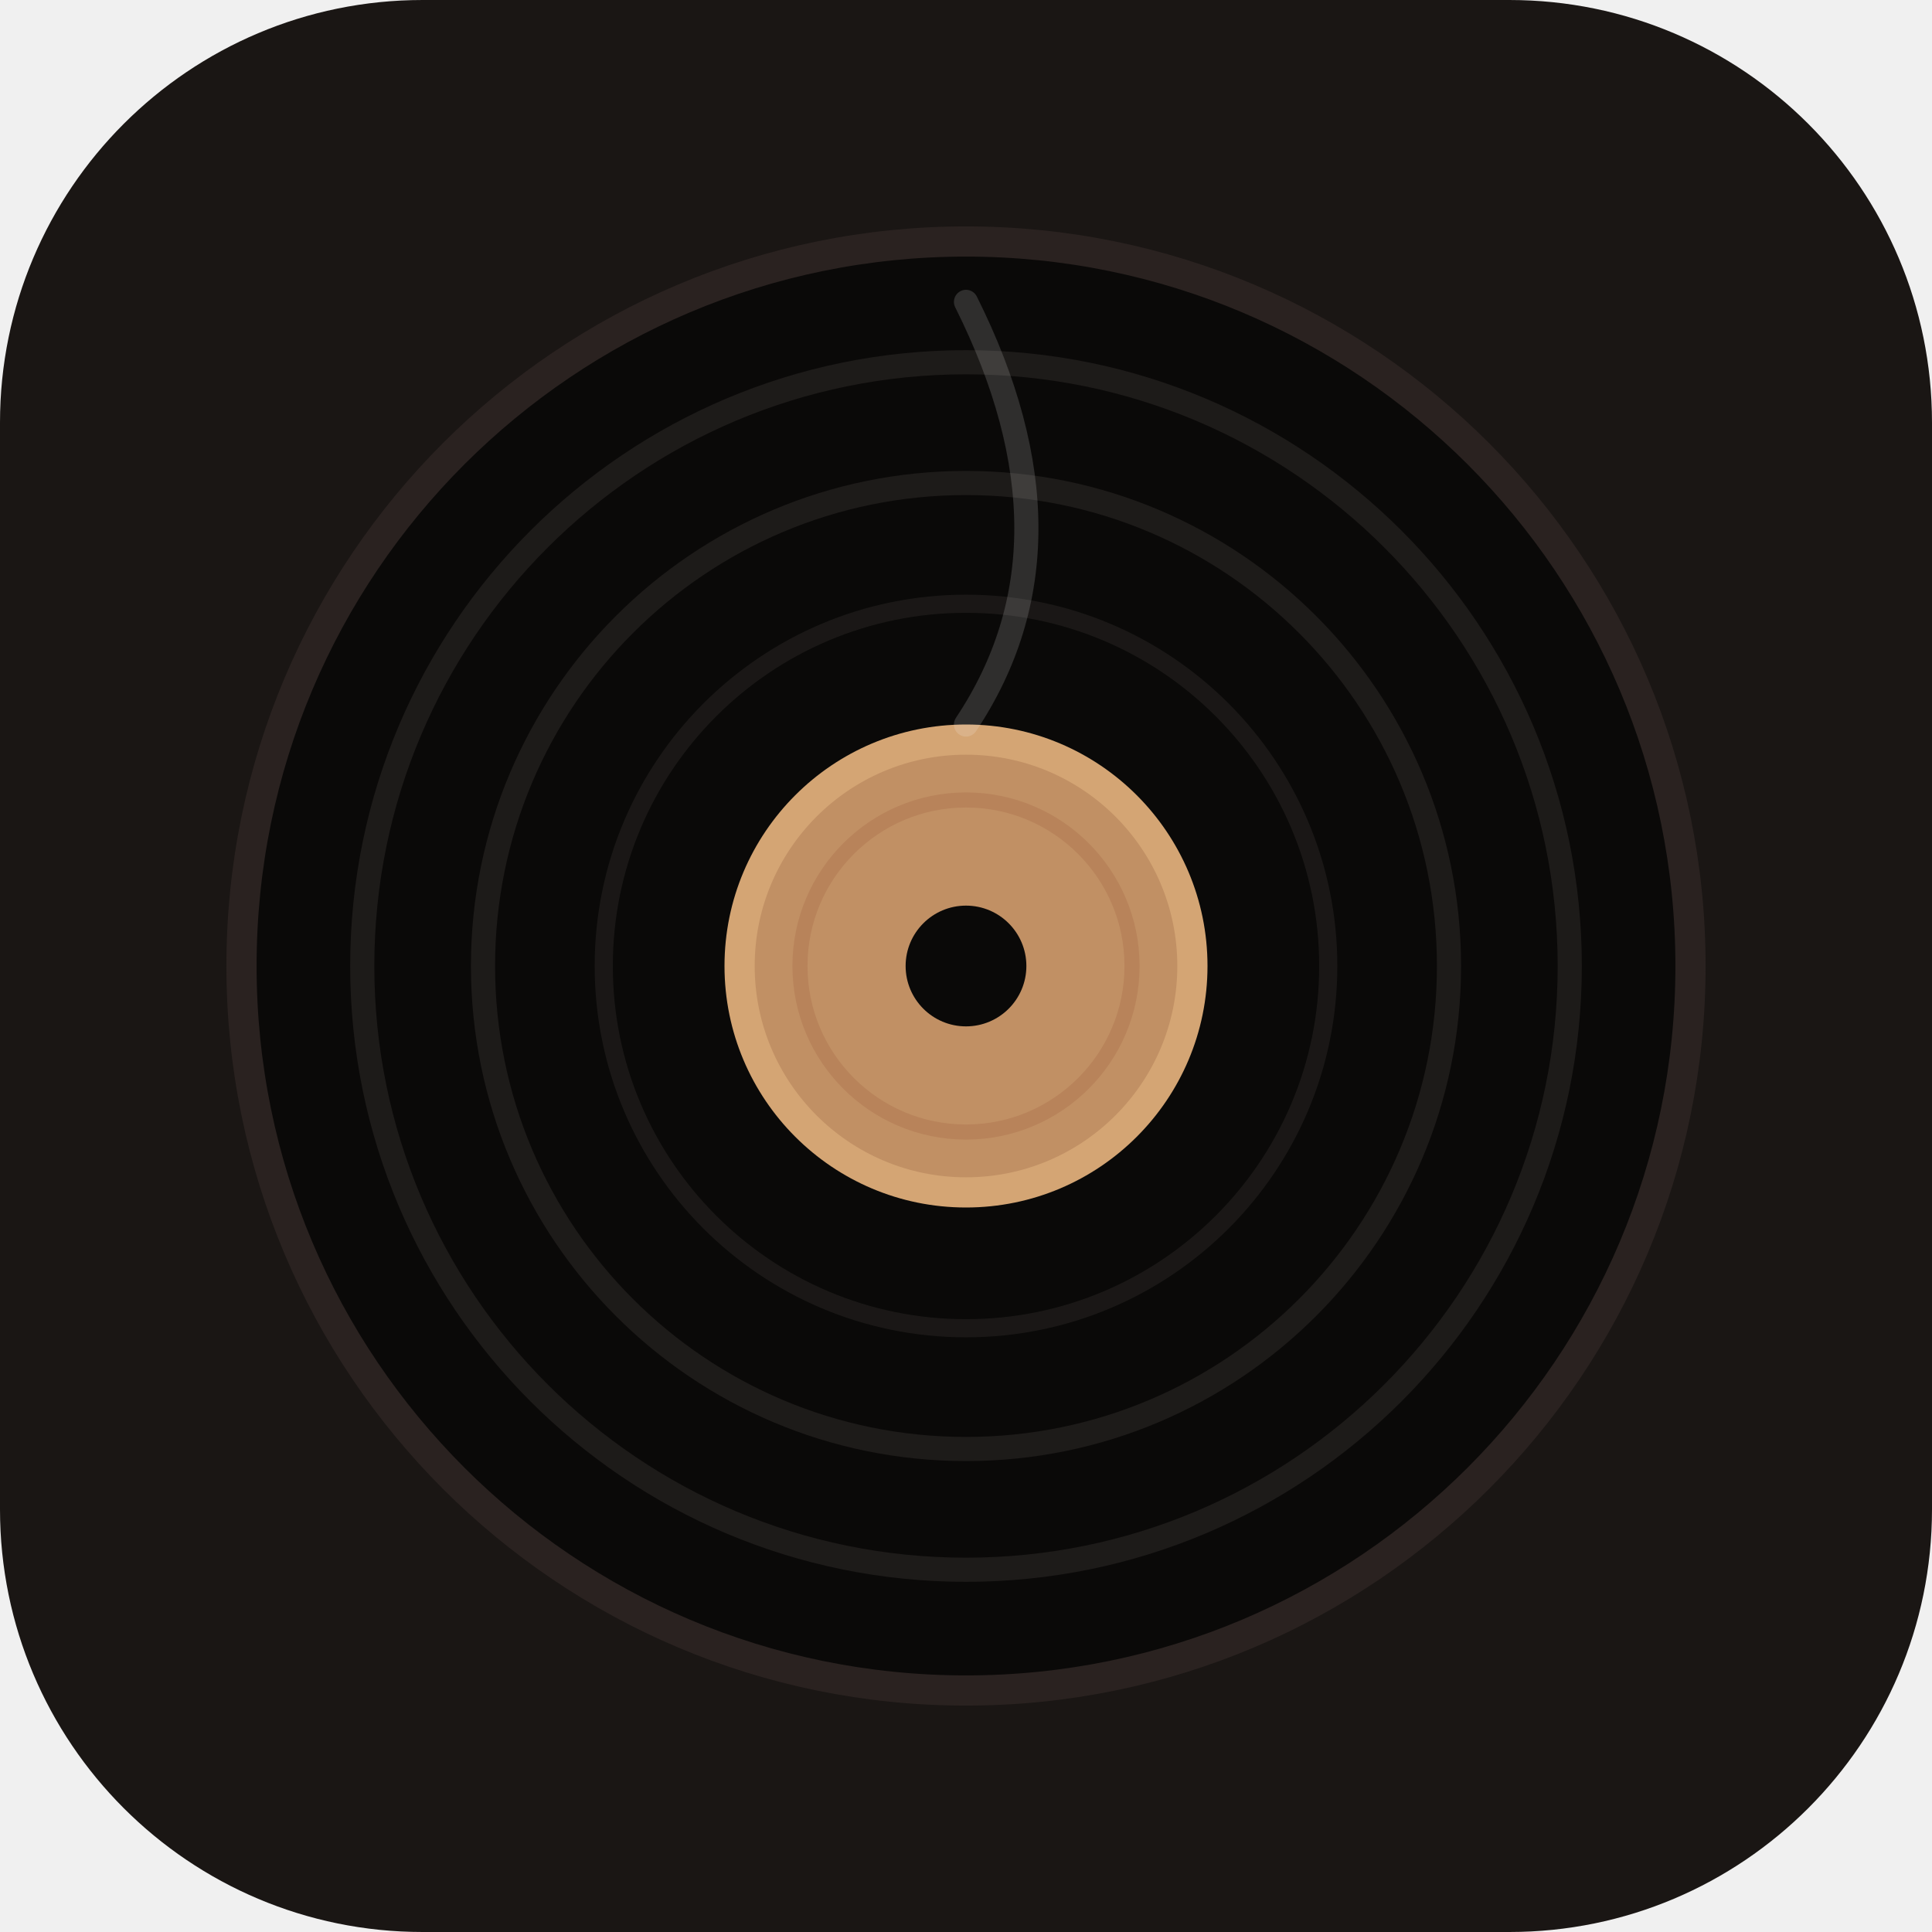
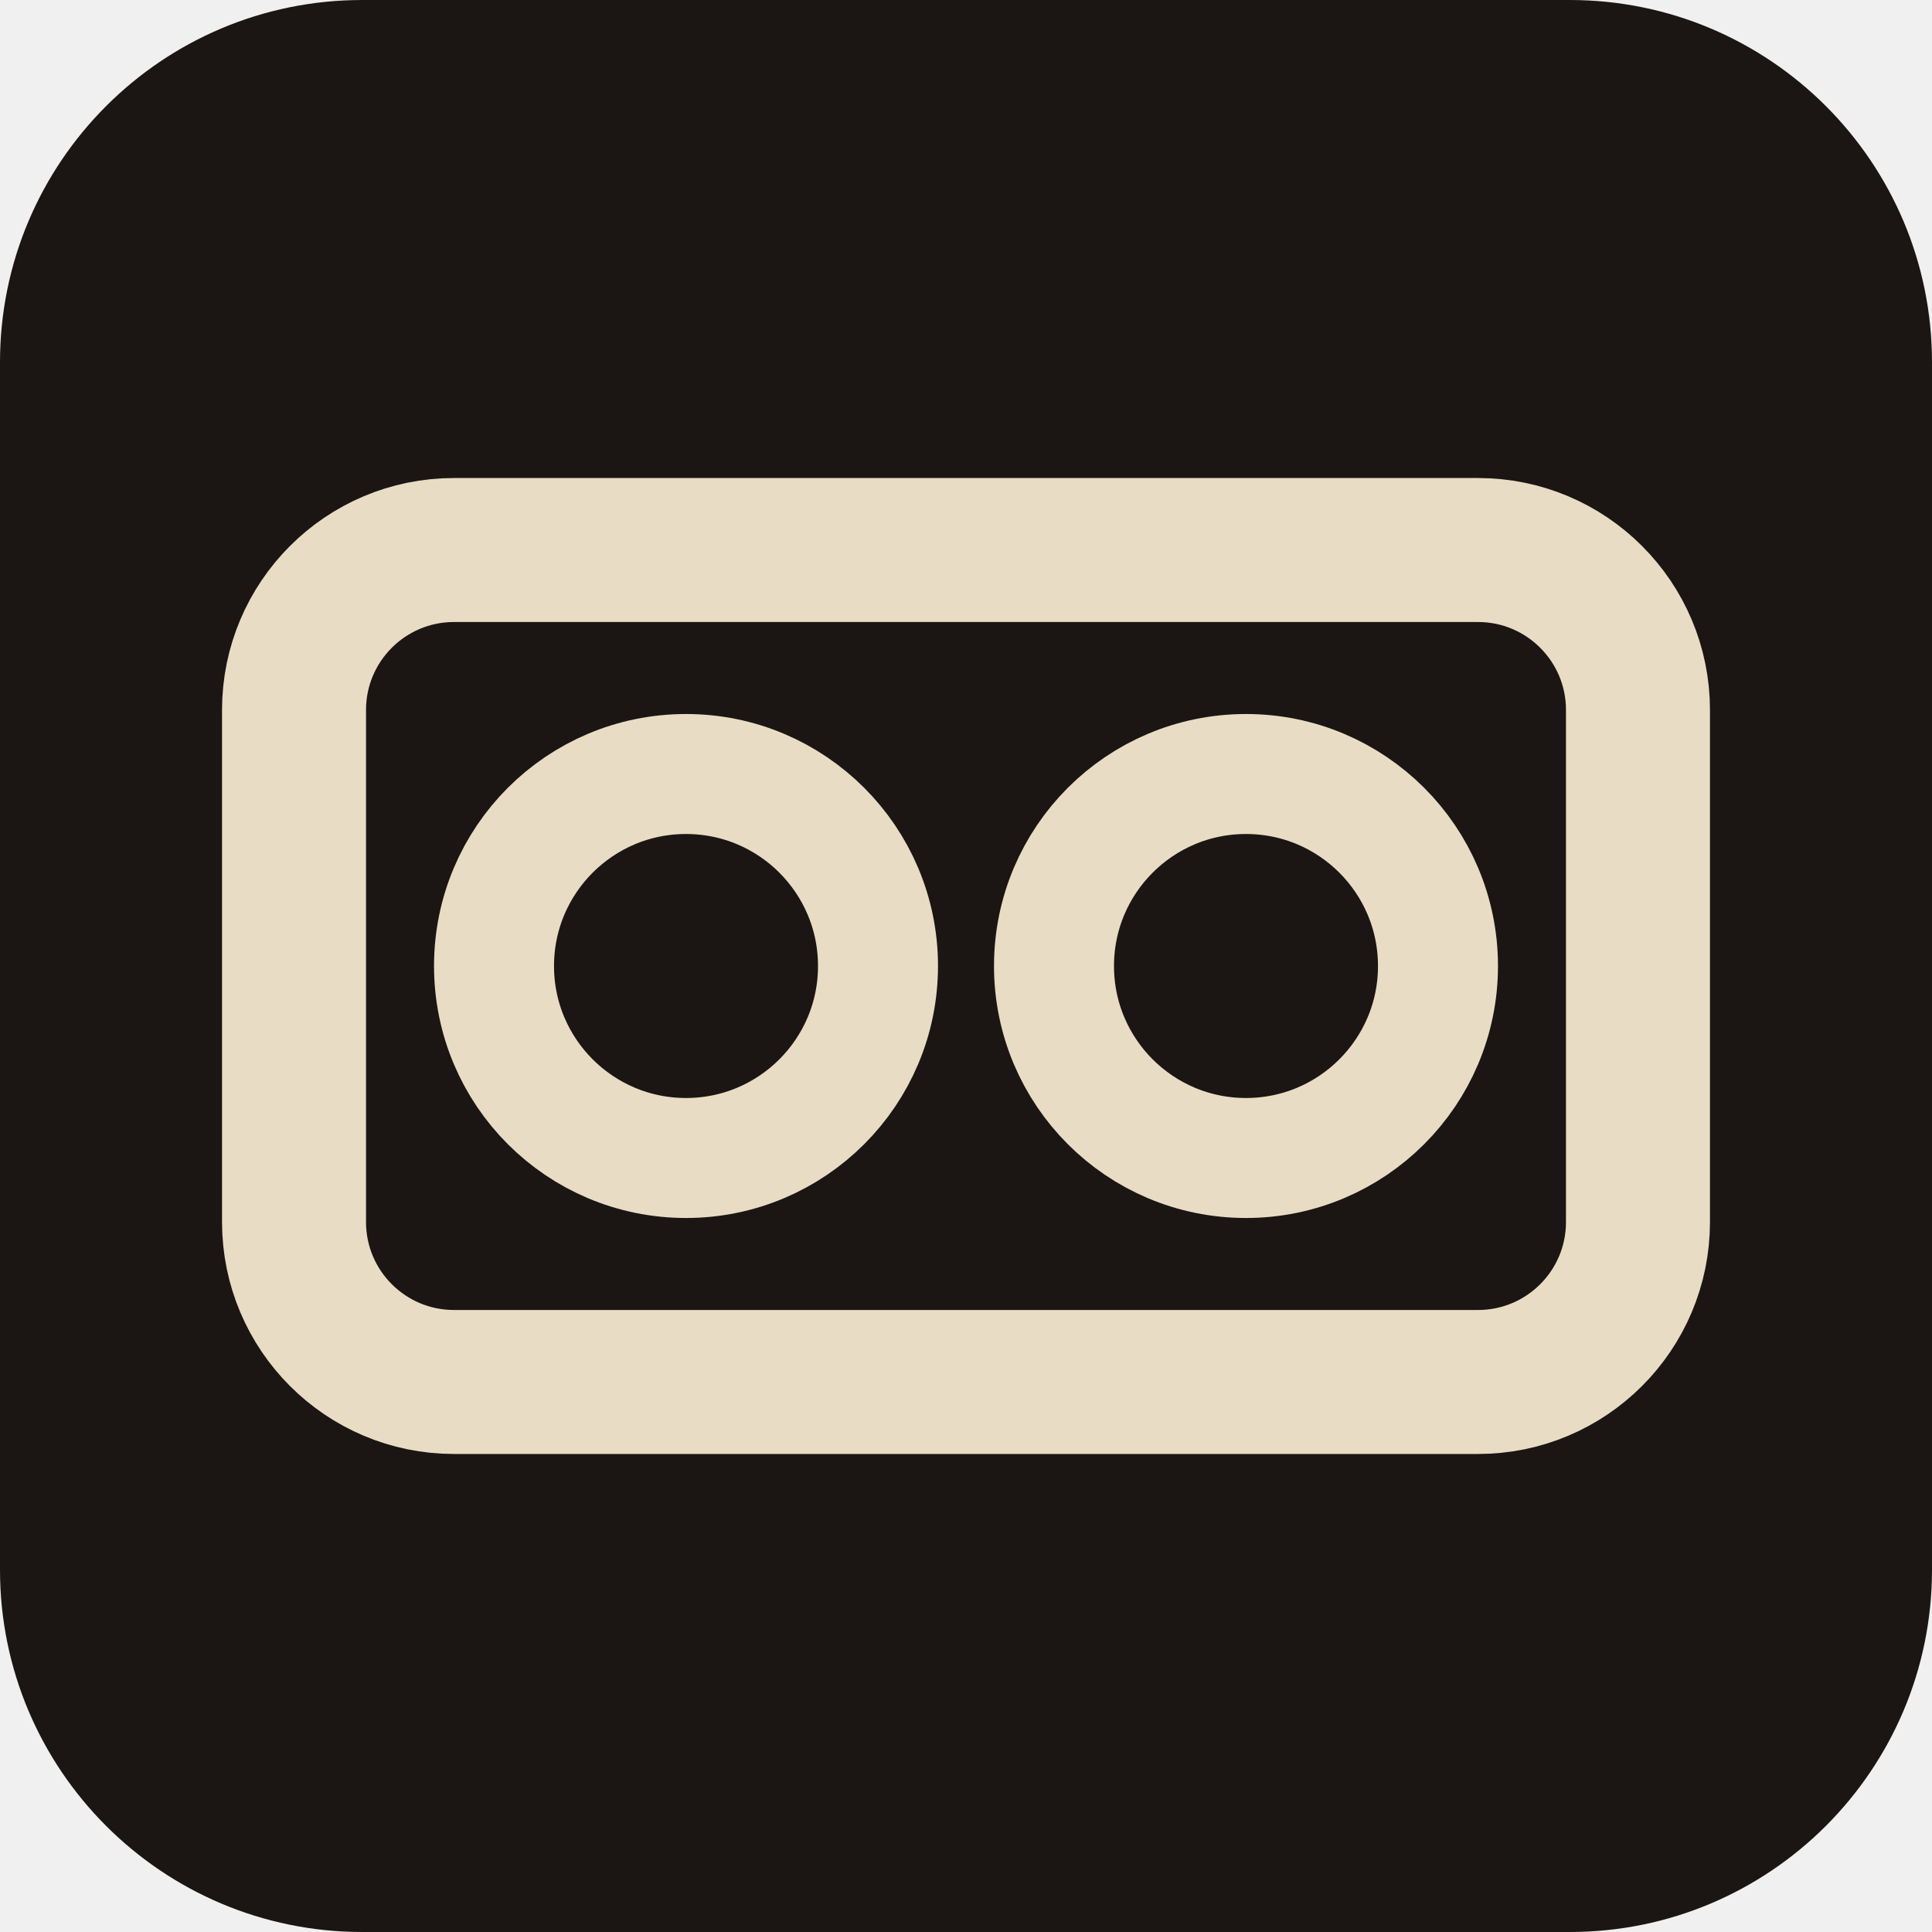
- <svg xmlns="http://www.w3.org/2000/svg" viewBox="0 0 64 64" fill="none">
-   <rect width="64" height="64" rx="14" fill="#1a1614" />
-   <circle cx="32" cy="32" r="24" fill="#0a0908" stroke="#2a2220" stroke-width="1" />
-   <circle cx="32" cy="32" r="20" fill="none" stroke="#2a2624" stroke-width="0.8" opacity="0.6" />
-   <circle cx="32" cy="32" r="16" fill="none" stroke="#2a2624" stroke-width="0.8" opacity="0.6" />
-   <circle cx="32" cy="32" r="12" fill="none" stroke="#2a2624" stroke-width="0.6" opacity="0.5" />
-   <circle cx="32" cy="32" r="8" fill="#d4a574" />
-   <circle cx="32" cy="32" r="7" fill="#c19064" />
-   <circle cx="32" cy="32" r="5.5" fill="none" stroke="#b8835a" stroke-width="0.5" />
-   <circle cx="32" cy="32" r="2" fill="#0a0908" />
-   <path d="M32 10 Q36 18 32 24" stroke="white" stroke-width="0.8" stroke-linecap="round" opacity="0.15" />
+ <svg xmlns="http://www.w3.org/2000/svg" width="32" height="32" viewBox="0 0 512 512">
+   <rect width="512" height="512" rx="96" fill="#1B1613" />
+   <g transform="translate(256 256) scale(1.06) translate(-256 -256)">
+     <g fill="none" stroke="#E8DCC4" stroke-width="36">
+       <rect x="88" y="152" width="336" height="208" rx="40" />
+       <circle cx="186" cy="256" r="48" stroke-width="30" />
+       <circle cx="326" cy="256" r="48" stroke-width="30" />
+     </g>
+   </g>
</svg>
